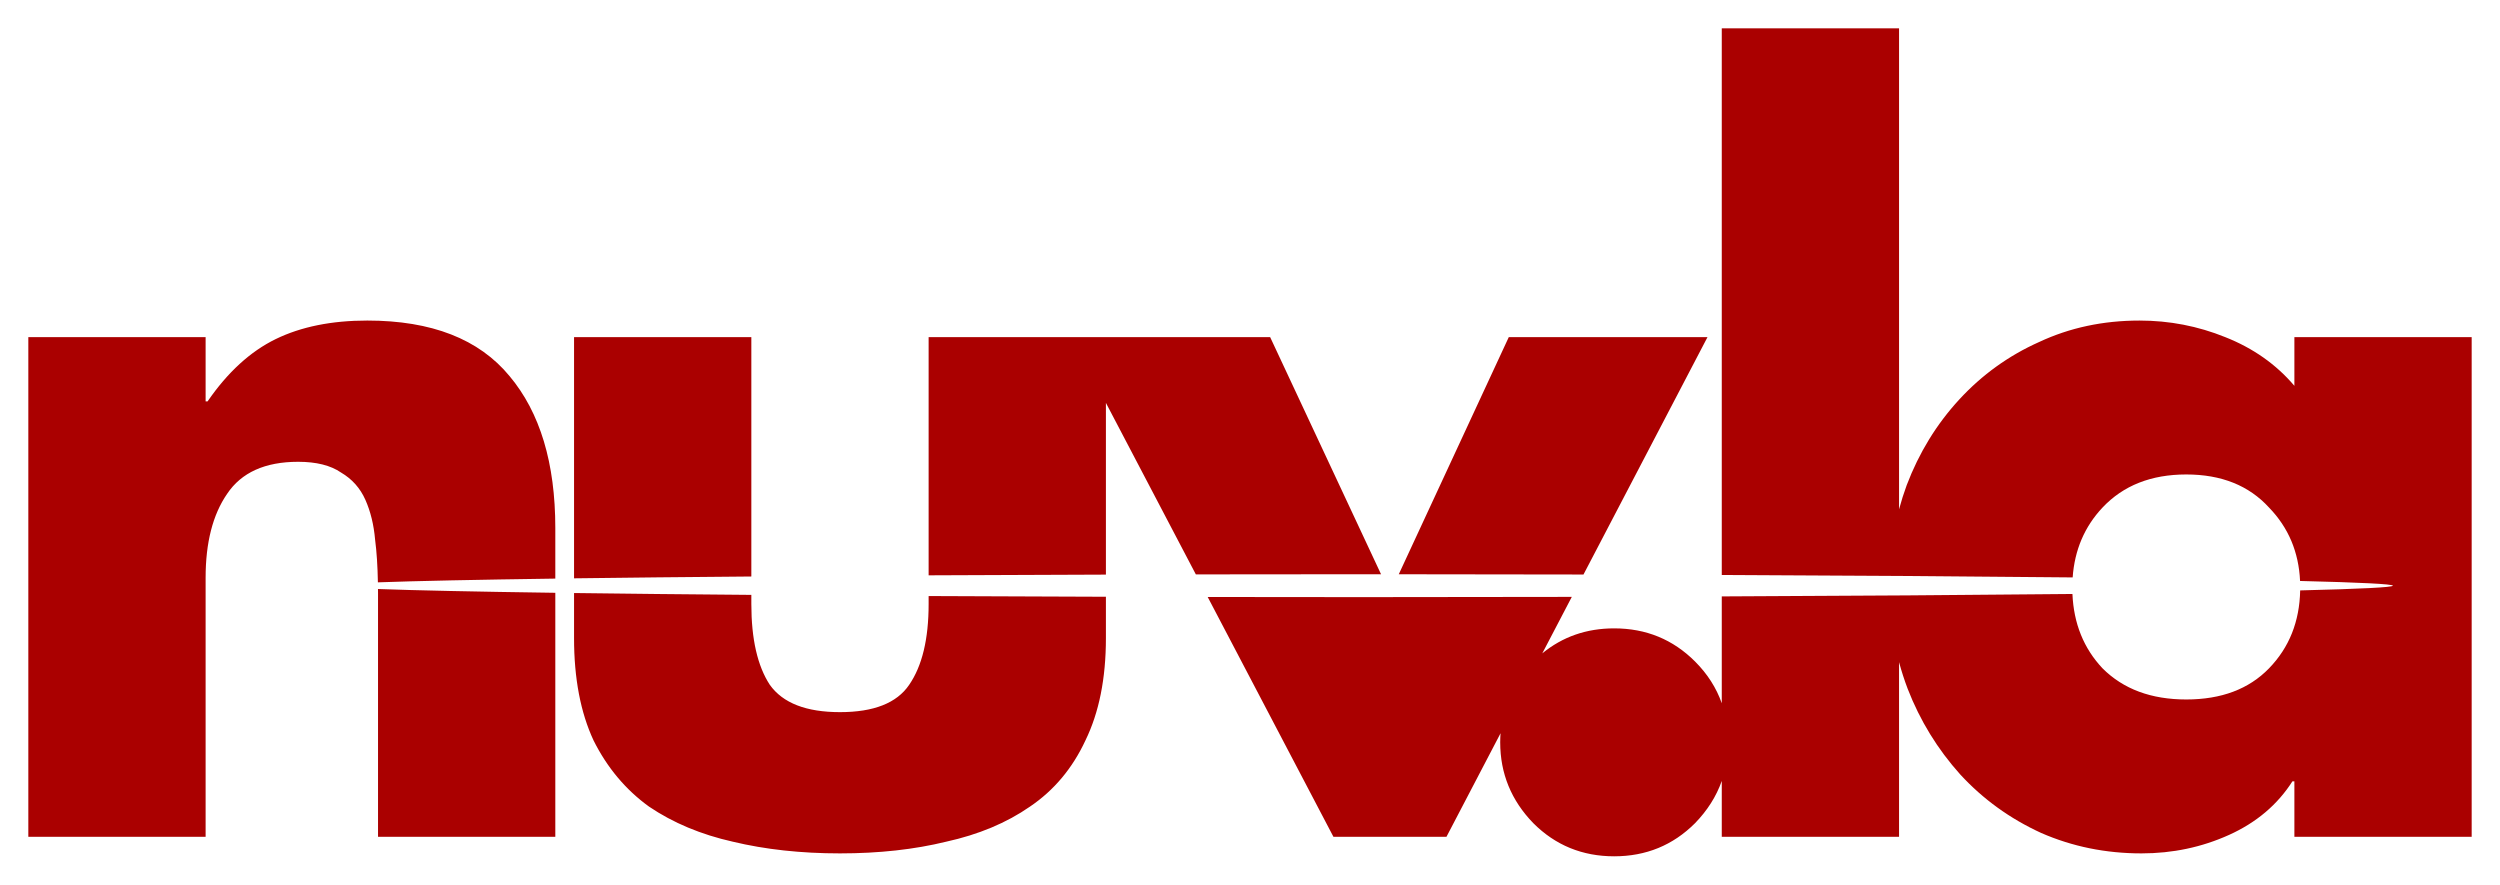
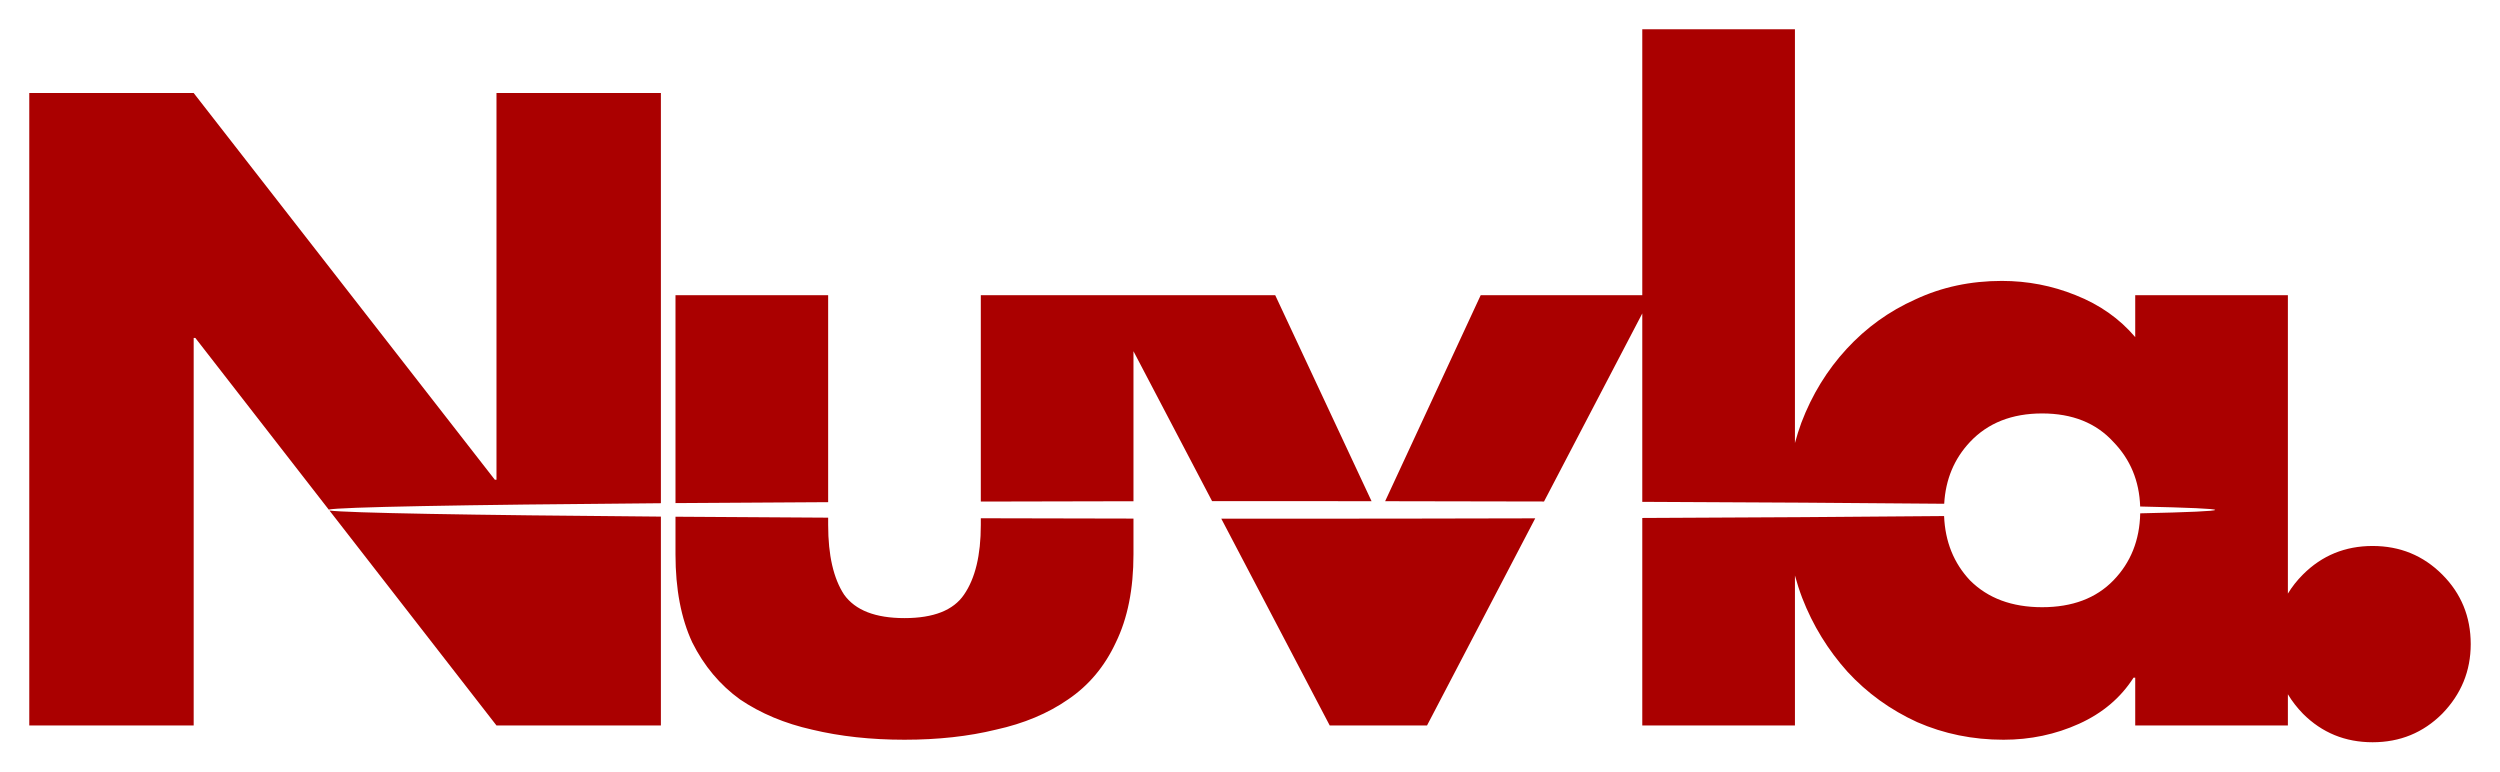
- <svg xmlns="http://www.w3.org/2000/svg" xmlns:xlink="http://www.w3.org/1999/xlink" width="882.559" height="312.297" id="svg2" version="1.1">
+ <svg xmlns="http://www.w3.org/2000/svg" xmlns:xlink="http://www.w3.org/1999/xlink" width="854.016" height="263.557" id="svg2" version="1.1">
  <defs id="defs4">
    <color-profile name="sRGB-IEC61966-2.1" xlink:href="/System/Library/ColorSync/Profiles/sRGB Profile.icc" id="color-profile2985" />
  </defs>
-   <g id="layer2" style="display:inline" transform="translate(-289.9209,-3.304421)">
-     <path style="font-style:normal;font-variant:normal;font-weight:bold;font-stretch:normal;font-size:medium;line-height:125%;font-family:Futura;-inkscape-font-specification:'Futura Bold';text-align:center;letter-spacing:0px;word-spacing:0px;writing-mode:lr-tb;text-anchor:middle;fill:#aa0000;fill-opacity:1;stroke:none;stroke-width:1px;stroke-linecap:butt;stroke-linejoin:miter;stroke-opacity:1" d="m 897.745,13.304 0,192.979 a 363.655,4.041 0 0 1 123.875,0.863 c 0.68,-9.678 4.184,-17.9 10.529,-24.654 7.336,-7.795 17.194,-11.691 29.574,-11.691 12.38,0 22.122,3.897 29.229,11.691 6.832,7.045 10.479,15.684 10.949,25.91 a 363.655,4.041 0 0 1 32.779,1.664 363.655,4.041 0 0 1 -32.744,1.666 c -0.218,10.996 -3.873,20.166 -10.984,27.5 -7.107,7.336 -16.849,11.004 -29.229,11.004 -12.38,0 -22.238,-3.668 -29.574,-11.004 -6.626,-7.053 -10.161,-15.8 -10.609,-26.24 a 363.655,4.041 0 0 1 -123.795,0.859 l 0,37.719 c -1.92,-5.456 -5.064,-10.371 -9.438,-14.744 -7.795,-7.795 -17.31,-11.693 -28.543,-11.693 -9.759,0 -18.217,2.947 -25.381,8.83 l 10.42,-19.945 a 363.655,4.041 0 0 1 -73.777,0.09 363.655,4.041 0 0 1 -54.762,-0.053 l 44.396,84.668 39.891,0 19.1,-36.561 c -0.073,1.054 -0.121,2.119 -0.121,3.205 0,11.004 3.899,20.519 11.693,28.543 7.795,7.795 17.308,11.691 28.541,11.691 11.233,0 20.748,-3.897 28.543,-11.691 4.373,-4.502 7.518,-9.474 9.438,-14.914 l 0,19.727 62.586,0 0,-61.664 c 0.858,3.173 1.867,6.305 3.041,9.395 4.356,11.233 10.546,21.321 18.57,30.262 8.024,8.712 17.539,15.589 28.543,20.633 11.004,4.814 22.811,7.223 35.42,7.223 11.004,0 21.32,-2.179 30.949,-6.535 9.629,-4.356 17.079,-10.659 22.352,-18.912 l 0.688,0 0,19.6 62.586,0 0,-176.408 -62.586,0 0,17.193 c -6.419,-7.565 -14.558,-13.296 -24.416,-17.193 -9.629,-3.897 -19.716,-5.848 -30.262,-5.848 -12.838,0 -24.645,2.523 -35.42,7.566 -10.775,4.814 -20.173,11.577 -28.197,20.289 -8.024,8.712 -14.215,18.799 -18.57,30.262 -1.027,2.797 -1.926,5.635 -2.697,8.518 l 0,-169.797 -62.586,0 z M 419.591,116.467 c -12.609,0 -23.383,2.179 -32.324,6.535 -8.941,4.356 -16.965,11.691 -24.072,22.008 l -0.688,0 0,-22.695 -62.586,0 0,176.408 62.586,0 0,-91.471 c 0,-12.38 2.523,-22.238 7.566,-29.574 5.044,-7.565 13.41,-11.348 25.102,-11.348 6.419,0 11.463,1.261 15.131,3.783 3.897,2.293 6.764,5.502 8.598,9.629 1.834,4.127 2.981,8.825 3.439,14.098 0.562,4.312 0.882,9.353 0.984,15.045 a 363.655,4.041 0 0 1 62.633,-1.32 l 0,-17.85 c 0,-22.925 -5.387,-40.808 -16.162,-53.646 -10.775,-13.067 -27.511,-19.602 -50.207,-19.602 z m 72.984,5.848 0,85.152 a 363.655,4.041 0 0 1 62.586,-0.646 l 0,-84.506 -62.586,0 z m 125.172,0 0,84.092 a 363.655,4.041 0 0 1 62.586,-0.25 l 0,-60.623 31.75,60.547 a 363.655,4.041 0 0 1 58.943,-0.055 363.655,4.041 0 0 1 6.436,0.004 l -39.152,-83.715 -57.977,0 -62.586,0 z m 204.812,0 -38.836,83.717 a 363.655,4.041 0 0 1 65.205,0.09 l 43.781,-83.807 -70.15,0 z m -399.203,88.924 c 0.004,0.513 0.018,0.992 0.018,1.516 l 0,85.969 62.586,0 0,-86.148 a 363.655,4.041 0 0 1 -62.604,-1.336 z m 69.219,1.42 0,15.914 c 0,14.214 2.292,26.25 6.877,36.107 4.814,9.629 11.348,17.422 19.602,23.383 8.482,5.731 18.341,9.859 29.574,12.381 11.463,2.751 24.071,4.127 37.826,4.127 13.755,0 26.249,-1.376 37.482,-4.127 11.463,-2.522 21.321,-6.65 29.574,-12.381 8.482,-5.731 15.015,-13.525 19.6,-23.383 4.814,-9.858 7.223,-21.894 7.223,-36.107 l 0,-14.6 a 363.655,4.041 0 0 1 -62.586,-0.248 l 0,2.812 c 0,12.38 -2.292,21.893 -6.877,28.541 -4.356,6.419 -12.495,9.629 -24.416,9.629 -11.921,0 -20.175,-3.21 -24.76,-9.629 -4.356,-6.648 -6.533,-16.161 -6.533,-28.541 l 0,-3.225 a 363.655,4.041 0 0 1 -62.586,-0.654 z" id="path3402" />
+   <g id="g4246" style="display:inline" transform="translate(-308.3908,-28.55799)">
+     <path style="font-style:normal;font-variant:normal;font-weight:bold;font-stretch:normal;font-size:medium;line-height:125%;font-family:Futura;-inkscape-font-specification:'Futura Bold';text-align:center;letter-spacing:0px;word-spacing:0px;writing-mode:lr-tb;text-anchor:middle;fill:#aa0000;fill-opacity:1;stroke:none;stroke-width:1px;stroke-linecap:butt;stroke-linejoin:miter;stroke-opacity:1" d="m 561.012,10 0,90.832 -55.193,0 -32.648,70.383 a 322.5,3 0 0 1 54.279,0.102 l 33.562,-64.244 0,64.359 a 322.5,3 0 0 1 103.139,0.656 c 0.467,-8.311 3.398,-15.352 8.809,-21.111 6.113,-6.495 14.327,-9.742 24.643,-9.742 10.315,0 18.434,3.247 24.355,9.742 5.794,5.975 8.839,13.327 9.141,22.049 a 322.5,3 0 0 1 25.605,1.164 322.5,3 0 0 1 -25.594,1.17 c -0.185,9.154 -3.231,16.79 -9.152,22.896 -5.922,6.113 -14.04,9.168 -24.355,9.168 -10.315,0 -18.53,-3.055 -24.643,-9.168 -5.542,-5.9 -8.49,-13.223 -8.846,-21.967 a 322.5,3 0 0 1 -103.102,0.654 l 0,70.883 52.15,0 0,-51.23 c 0.706,2.592 1.531,5.153 2.49,7.678 3.629,9.36 8.787,17.765 15.473,25.215 6.686,7.259 14.612,12.989 23.781,17.191 9.169,4.012 19.007,6.018 29.514,6.018 9.169,0 17.766,-1.814 25.789,-5.443 8.023,-3.629 14.231,-8.883 18.625,-15.76 l 0.572,0 0,16.332 52.15,0 0,-10.666 c 1.398,2.34 3.116,4.558 5.152,6.654 6.495,6.495 14.421,9.742 23.781,9.742 9.36,0 17.288,-3.247 23.783,-9.742 6.495,-6.686 9.742,-14.612 9.742,-23.781 0,-9.36 -3.247,-17.288 -9.742,-23.783 -6.495,-6.495 -14.423,-9.742 -23.783,-9.742 -9.36,0 -17.286,3.247 -23.781,9.742 -2.036,2.036 -3.754,4.213 -5.152,6.531 l 0,-101.949 -52.15,0 0,14.328 c -5.349,-6.304 -12.13,-11.081 -20.344,-14.328 -8.023,-3.247 -16.428,-4.871 -25.215,-4.871 -10.697,0 -20.535,2.102 -29.514,6.305 -8.978,4.012 -16.81,9.647 -23.496,16.906 -6.686,7.259 -11.843,15.664 -15.473,25.215 -0.838,2.281 -1.569,4.596 -2.203,6.945 l 0,-141.332 -52.15,0 z M 10,31.777 l 0,216.049 56.162,0 0,-132.381 0.572,0 45.563,58.635 a 322.5,3 0 0 1 113.467,-2.176 l 0,-140.127 -56.162,0 0,132.094 -0.572,0 L 66.162,31.777 10,31.777 Z m 220.752,69.055 0,71.031 a 322.5,3 0 0 1 52.15,-0.32 l 0,-70.711 -52.15,0 z m 104.299,0 0,70.506 a 322.5,3 0 0 1 52.15,-0.113 l 0,-51.252 26.859,51.225 a 322.5,3 0 0 1 20.143,-0.008 322.5,3 0 0 1 34.328,0.018 l -32.914,-70.375 -48.416,0 -52.15,0 z m -222.502,73.572 57.053,73.422 56.162,0 0,-71.348 A 322.5,3 0 0 1 112.549,174.404 Z m 118.203,2.111 0,12.857 c 0,11.844 1.91,21.872 5.73,30.086 4.012,8.023 9.455,14.518 16.332,19.484 7.068,4.776 15.282,8.215 24.643,10.316 9.551,2.292 20.058,3.438 31.52,3.438 11.461,0 21.872,-1.145 31.232,-3.438 9.551,-2.101 17.766,-5.541 24.643,-10.316 7.068,-4.776 12.512,-11.27 16.332,-19.484 4.012,-8.214 6.018,-18.242 6.018,-30.086 l 0,-12.221 a 322.5,3 0 0 1 -52.15,-0.111 l 0,2.303 c 0,10.315 -1.91,18.243 -5.73,23.783 -3.629,5.349 -10.41,8.023 -20.344,8.023 -9.933,0 -16.81,-2.675 -20.631,-8.023 -3.629,-5.54 -5.443,-13.468 -5.443,-23.783 l 0,-2.506 a 322.5,3 0 0 1 -52.15,-0.322 z m 293.693,0.553 a 322.5,3 0 0 1 -90.242,0.121 322.5,3 0 0 1 -17.004,-0.008 l 37.043,70.645 33.238,0 36.965,-70.758 z" transform="translate(308.3908,28.55799)" id="path4252" />
  </g>
</svg>
